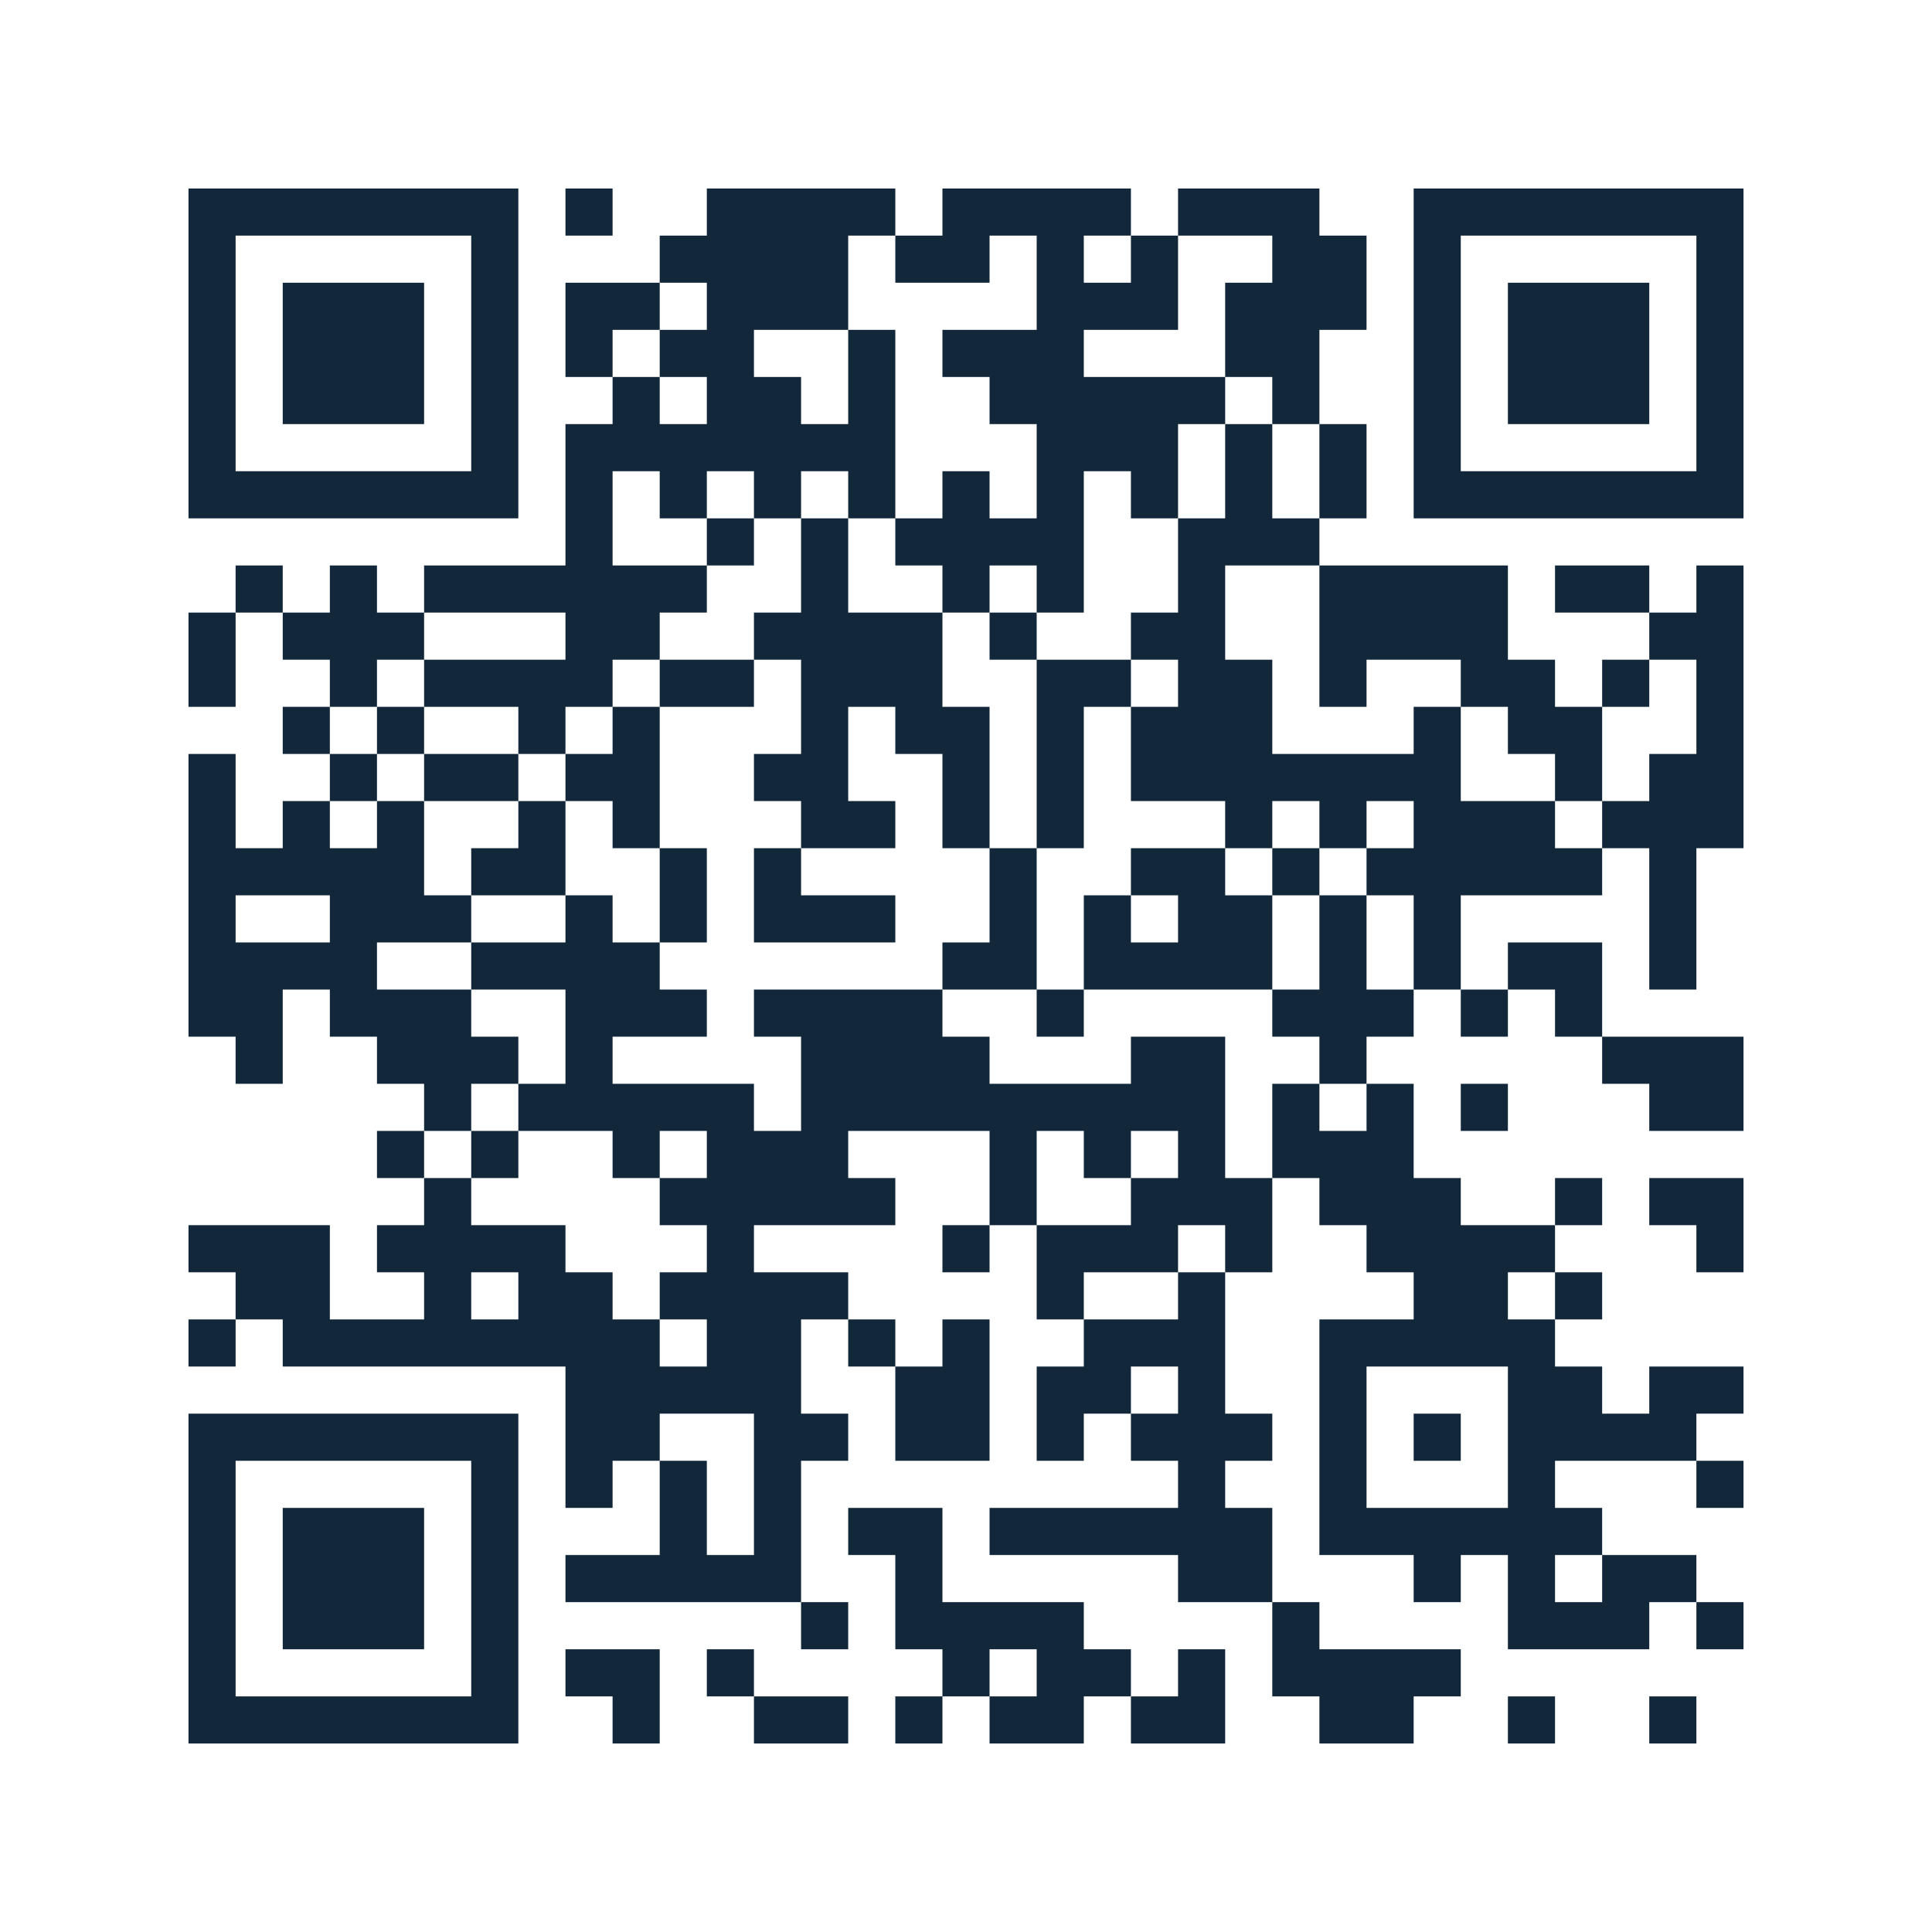
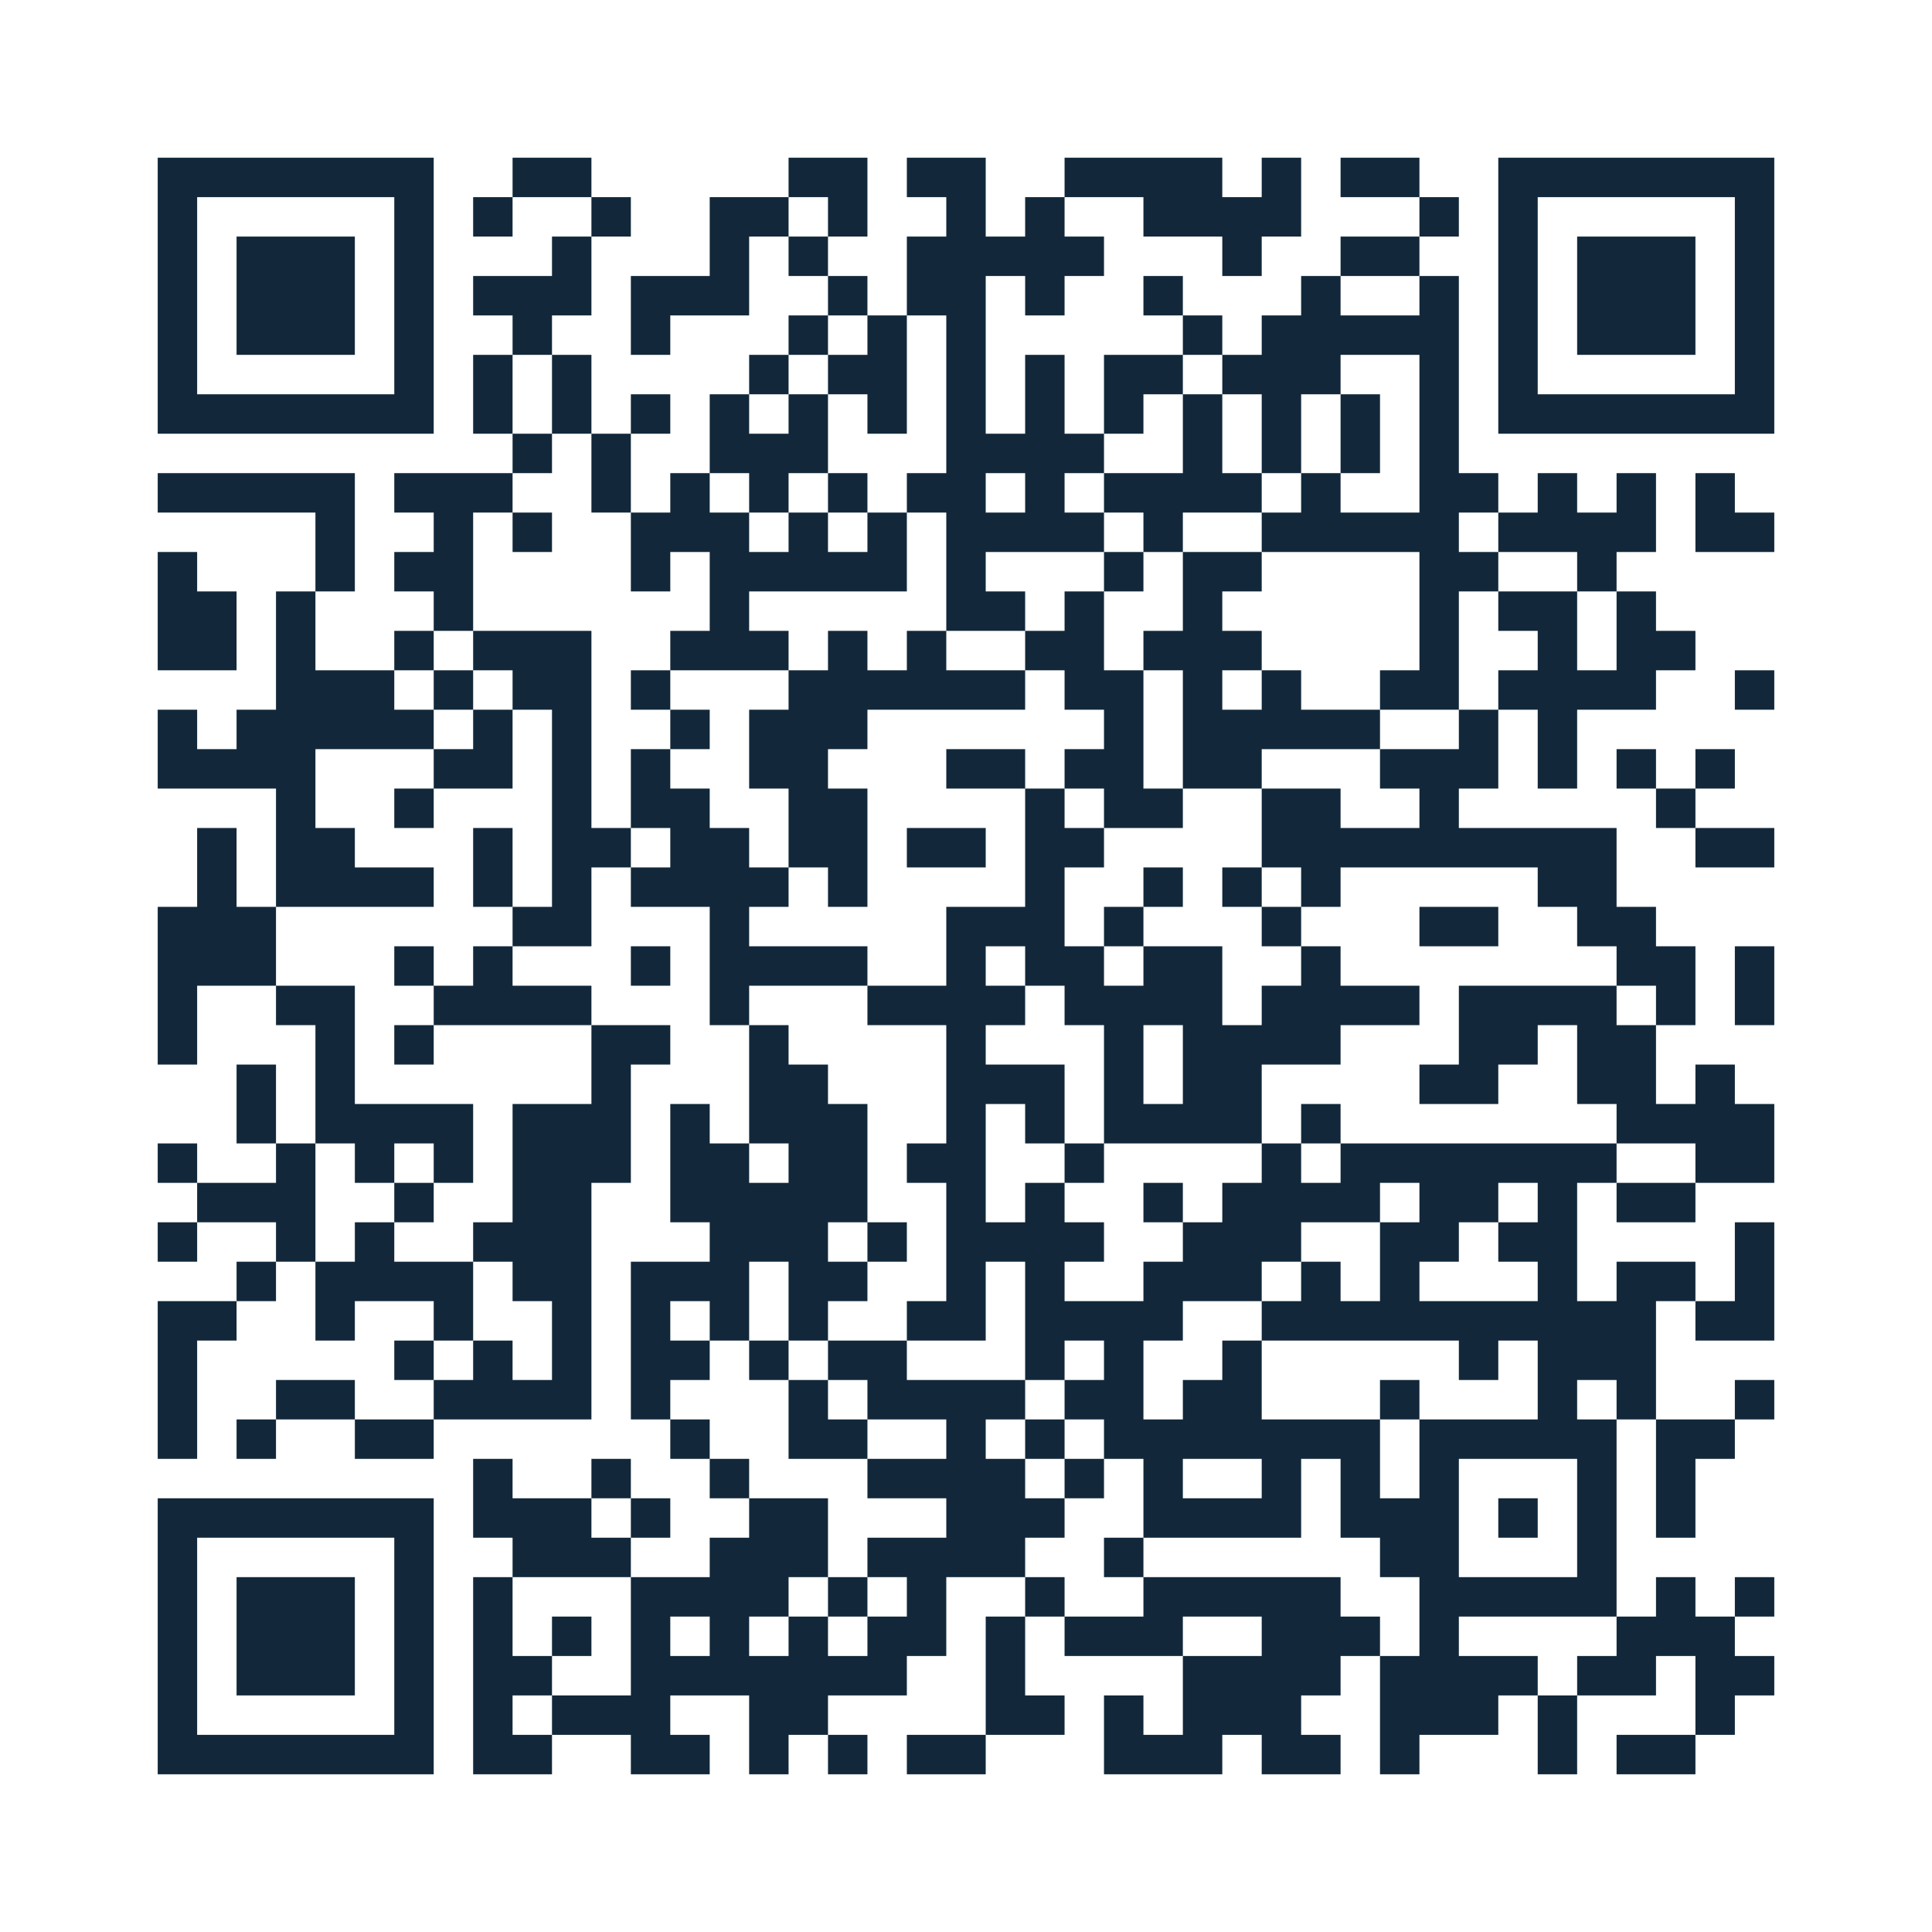
- <svg xmlns="http://www.w3.org/2000/svg" width="41" height="41" class="segno">
-   <path class="qrline" stroke="#12283a" d="M4 4.5h7m1 0h1m2 0h4m1 0h4m1 0h3m2 0h7m-33 1h1m5 0h1m3 0h4m1 0h2m1 0h1m1 0h1m2 0h2m1 0h1m5 0h1m-33 1h1m1 0h3m1 0h1m1 0h2m1 0h3m4 0h3m1 0h3m1 0h1m1 0h3m1 0h1m-33 1h1m1 0h3m1 0h1m1 0h1m1 0h2m2 0h1m1 0h3m3 0h2m2 0h1m1 0h3m1 0h1m-33 1h1m1 0h3m1 0h1m2 0h1m1 0h2m1 0h1m2 0h5m1 0h1m2 0h1m1 0h3m1 0h1m-33 1h1m5 0h1m1 0h7m3 0h3m1 0h1m1 0h1m1 0h1m5 0h1m-33 1h7m1 0h1m1 0h1m1 0h1m1 0h1m1 0h1m1 0h1m1 0h1m1 0h1m1 0h1m1 0h7m-25 1h1m2 0h1m1 0h1m1 0h4m2 0h3m-23 1h1m1 0h1m1 0h6m2 0h1m2 0h1m1 0h1m2 0h1m2 0h4m1 0h2m1 0h1m-33 1h1m1 0h3m3 0h2m2 0h4m1 0h1m2 0h2m2 0h4m3 0h2m-33 1h1m2 0h1m1 0h4m1 0h2m1 0h3m2 0h2m1 0h2m1 0h1m2 0h2m1 0h1m1 0h1m-31 1h1m1 0h1m2 0h1m1 0h1m3 0h1m1 0h2m1 0h1m1 0h3m3 0h1m1 0h2m2 0h1m-33 1h1m2 0h1m1 0h2m1 0h2m2 0h2m2 0h1m1 0h1m1 0h7m2 0h1m1 0h2m-33 1h1m1 0h1m1 0h1m2 0h1m1 0h1m3 0h2m1 0h1m1 0h1m3 0h1m1 0h1m1 0h3m1 0h3m-33 1h5m1 0h2m2 0h1m1 0h1m4 0h1m2 0h2m1 0h1m1 0h5m1 0h1m-32 1h1m2 0h3m2 0h1m1 0h1m1 0h3m2 0h1m1 0h1m1 0h2m1 0h1m1 0h1m4 0h1m-32 1h4m2 0h4m6 0h2m1 0h4m1 0h1m1 0h1m1 0h2m1 0h1m-32 1h2m1 0h3m2 0h3m1 0h4m2 0h1m4 0h3m1 0h1m1 0h1m-29 1h1m2 0h3m1 0h1m4 0h4m3 0h2m2 0h1m5 0h3m-28 1h1m1 0h5m1 0h9m1 0h1m1 0h1m1 0h1m3 0h2m-29 1h1m1 0h1m2 0h1m1 0h3m3 0h1m1 0h1m1 0h1m1 0h3m-21 1h1m4 0h5m2 0h1m2 0h3m1 0h3m2 0h1m1 0h2m-33 1h3m1 0h4m3 0h1m4 0h1m1 0h3m1 0h1m2 0h4m3 0h1m-32 1h2m2 0h1m1 0h2m1 0h4m4 0h1m2 0h1m4 0h2m1 0h1m-30 1h1m1 0h8m1 0h2m1 0h1m1 0h1m2 0h3m2 0h5m-21 1h5m2 0h2m1 0h2m1 0h1m2 0h1m3 0h2m1 0h2m-33 1h7m1 0h2m2 0h2m1 0h2m1 0h1m1 0h3m1 0h1m1 0h1m1 0h4m-32 1h1m5 0h1m1 0h1m1 0h1m1 0h1m8 0h1m2 0h1m3 0h1m3 0h1m-33 1h1m1 0h3m1 0h1m3 0h1m1 0h1m1 0h2m1 0h6m1 0h6m-30 1h1m1 0h3m1 0h1m1 0h5m2 0h1m5 0h2m3 0h1m1 0h1m1 0h2m-32 1h1m1 0h3m1 0h1m6 0h1m1 0h4m4 0h1m4 0h3m1 0h1m-33 1h1m5 0h1m1 0h2m1 0h1m4 0h1m1 0h2m1 0h1m1 0h4m-27 1h7m2 0h1m2 0h2m1 0h1m1 0h2m1 0h2m2 0h2m2 0h1m2 0h1" />
+ <svg xmlns="http://www.w3.org/2000/svg" width="49" height="49" class="segno">
+   <path class="qrline" stroke="#12283a" d="M4 4.5h7m2 0h2m5 0h2m1 0h2m2 0h4m1 0h1m1 0h2m2 0h7m-41 1h1m5 0h1m1 0h1m2 0h1m2 0h2m1 0h1m2 0h1m1 0h1m2 0h4m3 0h1m1 0h1m5 0h1m-41 1h1m1 0h3m1 0h1m3 0h1m3 0h1m1 0h1m2 0h5m3 0h1m2 0h2m2 0h1m1 0h3m1 0h1m-41 1h1m1 0h3m1 0h1m1 0h3m1 0h3m2 0h1m1 0h2m1 0h1m2 0h1m3 0h1m2 0h1m1 0h1m1 0h3m1 0h1m-41 1h1m1 0h3m1 0h1m2 0h1m2 0h1m3 0h1m1 0h1m1 0h1m5 0h1m1 0h5m1 0h1m1 0h3m1 0h1m-41 1h1m5 0h1m1 0h1m1 0h1m4 0h1m1 0h2m1 0h1m1 0h1m1 0h2m1 0h3m2 0h1m1 0h1m5 0h1m-41 1h7m1 0h1m1 0h1m1 0h1m1 0h1m1 0h1m1 0h1m1 0h1m1 0h1m1 0h1m1 0h1m1 0h1m1 0h1m1 0h1m1 0h7m-32 1h1m1 0h1m2 0h3m3 0h4m2 0h1m1 0h1m1 0h1m1 0h1m-33 1h5m1 0h3m2 0h1m1 0h1m1 0h1m1 0h1m1 0h2m1 0h1m1 0h4m1 0h1m2 0h2m1 0h1m1 0h1m1 0h1m-36 1h1m2 0h1m1 0h1m2 0h3m1 0h1m1 0h1m1 0h4m1 0h1m2 0h5m1 0h4m1 0h2m-41 1h1m3 0h1m1 0h2m4 0h1m1 0h5m1 0h1m3 0h1m1 0h2m4 0h2m2 0h1m-37 1h2m1 0h1m3 0h1m6 0h1m5 0h2m1 0h1m2 0h1m5 0h1m1 0h2m1 0h1m-38 1h2m1 0h1m2 0h1m1 0h3m2 0h3m1 0h1m1 0h1m2 0h2m1 0h3m4 0h1m2 0h1m1 0h2m-36 1h3m1 0h1m1 0h2m1 0h1m3 0h6m1 0h2m1 0h1m1 0h1m2 0h2m1 0h4m2 0h1m-41 1h1m1 0h5m1 0h1m1 0h1m2 0h1m1 0h3m6 0h1m1 0h5m2 0h1m1 0h1m-36 1h4m3 0h2m1 0h1m1 0h1m2 0h2m3 0h2m1 0h2m1 0h2m3 0h3m1 0h1m1 0h1m1 0h1m-37 1h1m2 0h1m3 0h1m1 0h2m2 0h2m4 0h1m1 0h2m2 0h2m2 0h1m5 0h1m-38 1h1m1 0h2m3 0h1m1 0h2m1 0h2m1 0h2m1 0h2m1 0h2m4 0h9m2 0h2m-40 1h1m1 0h4m1 0h1m1 0h1m1 0h4m1 0h1m4 0h1m2 0h1m1 0h1m1 0h1m5 0h2m-37 1h3m6 0h2m3 0h1m5 0h3m1 0h1m3 0h1m3 0h2m2 0h2m-38 1h3m3 0h1m1 0h1m3 0h1m1 0h4m2 0h1m1 0h2m1 0h2m2 0h1m7 0h2m1 0h1m-41 1h1m2 0h2m2 0h4m3 0h1m3 0h4m1 0h4m1 0h4m1 0h4m1 0h1m1 0h1m-41 1h1m3 0h1m1 0h1m4 0h2m2 0h1m4 0h1m3 0h1m1 0h4m3 0h2m1 0h2m-36 1h1m1 0h1m6 0h1m3 0h2m3 0h3m1 0h1m1 0h2m4 0h2m2 0h2m1 0h1m-38 1h1m1 0h4m1 0h3m1 0h1m1 0h3m2 0h1m1 0h1m1 0h4m1 0h1m7 0h4m-41 1h1m2 0h1m1 0h1m1 0h1m1 0h3m1 0h2m1 0h2m1 0h2m2 0h1m4 0h1m1 0h7m2 0h2m-40 1h3m2 0h1m2 0h2m2 0h5m2 0h1m1 0h1m2 0h1m1 0h4m1 0h2m1 0h1m1 0h2m-39 1h1m2 0h1m1 0h1m2 0h3m3 0h3m1 0h1m1 0h4m2 0h3m2 0h2m1 0h2m4 0h1m-39 1h1m1 0h4m1 0h2m1 0h3m1 0h2m2 0h1m1 0h1m2 0h3m1 0h1m1 0h1m3 0h1m1 0h2m1 0h1m-41 1h2m2 0h1m2 0h1m2 0h1m1 0h1m1 0h1m1 0h1m2 0h2m1 0h4m2 0h10m1 0h2m-41 1h1m5 0h1m1 0h1m1 0h1m1 0h2m1 0h1m1 0h2m3 0h1m1 0h1m2 0h1m5 0h1m1 0h3m-38 1h1m2 0h2m2 0h4m1 0h1m3 0h1m1 0h4m1 0h2m1 0h2m3 0h1m3 0h1m1 0h1m2 0h1m-41 1h1m1 0h1m2 0h2m6 0h1m2 0h2m2 0h1m1 0h1m1 0h7m1 0h5m1 0h2m-32 1h1m2 0h1m2 0h1m3 0h4m1 0h1m1 0h1m2 0h1m1 0h1m1 0h1m3 0h1m1 0h1m-39 1h7m1 0h3m1 0h1m2 0h2m3 0h3m2 0h4m1 0h3m1 0h1m1 0h1m1 0h1m-39 1h1m5 0h1m2 0h3m2 0h3m1 0h4m2 0h1m6 0h2m3 0h1m-37 1h1m1 0h3m1 0h1m1 0h1m3 0h4m1 0h1m1 0h1m2 0h1m2 0h5m2 0h5m1 0h1m1 0h1m-41 1h1m1 0h3m1 0h1m1 0h1m1 0h1m1 0h1m1 0h1m1 0h1m1 0h2m1 0h1m1 0h3m2 0h3m1 0h1m4 0h3m-40 1h1m1 0h3m1 0h1m1 0h2m2 0h7m2 0h1m4 0h4m1 0h4m1 0h2m1 0h2m-41 1h1m5 0h1m1 0h1m1 0h3m2 0h2m4 0h2m1 0h1m1 0h3m2 0h3m1 0h1m3 0h1m-40 1h7m1 0h2m2 0h2m1 0h1m1 0h1m1 0h2m3 0h3m1 0h2m1 0h1m3 0h1m1 0h2" />
</svg>
